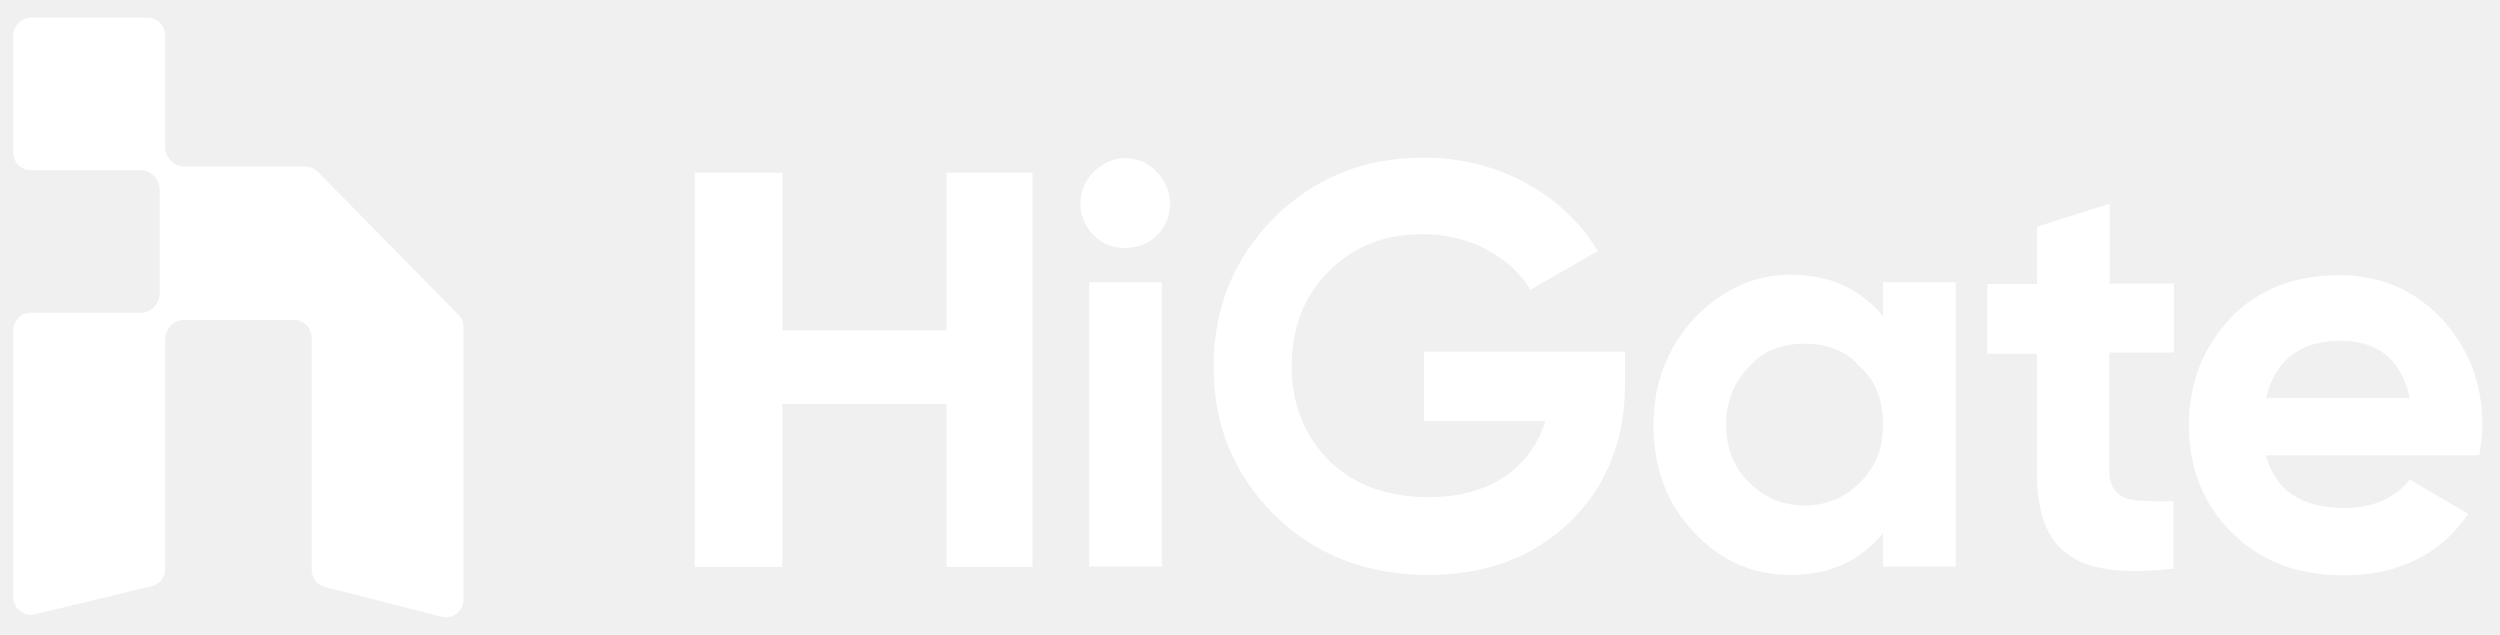
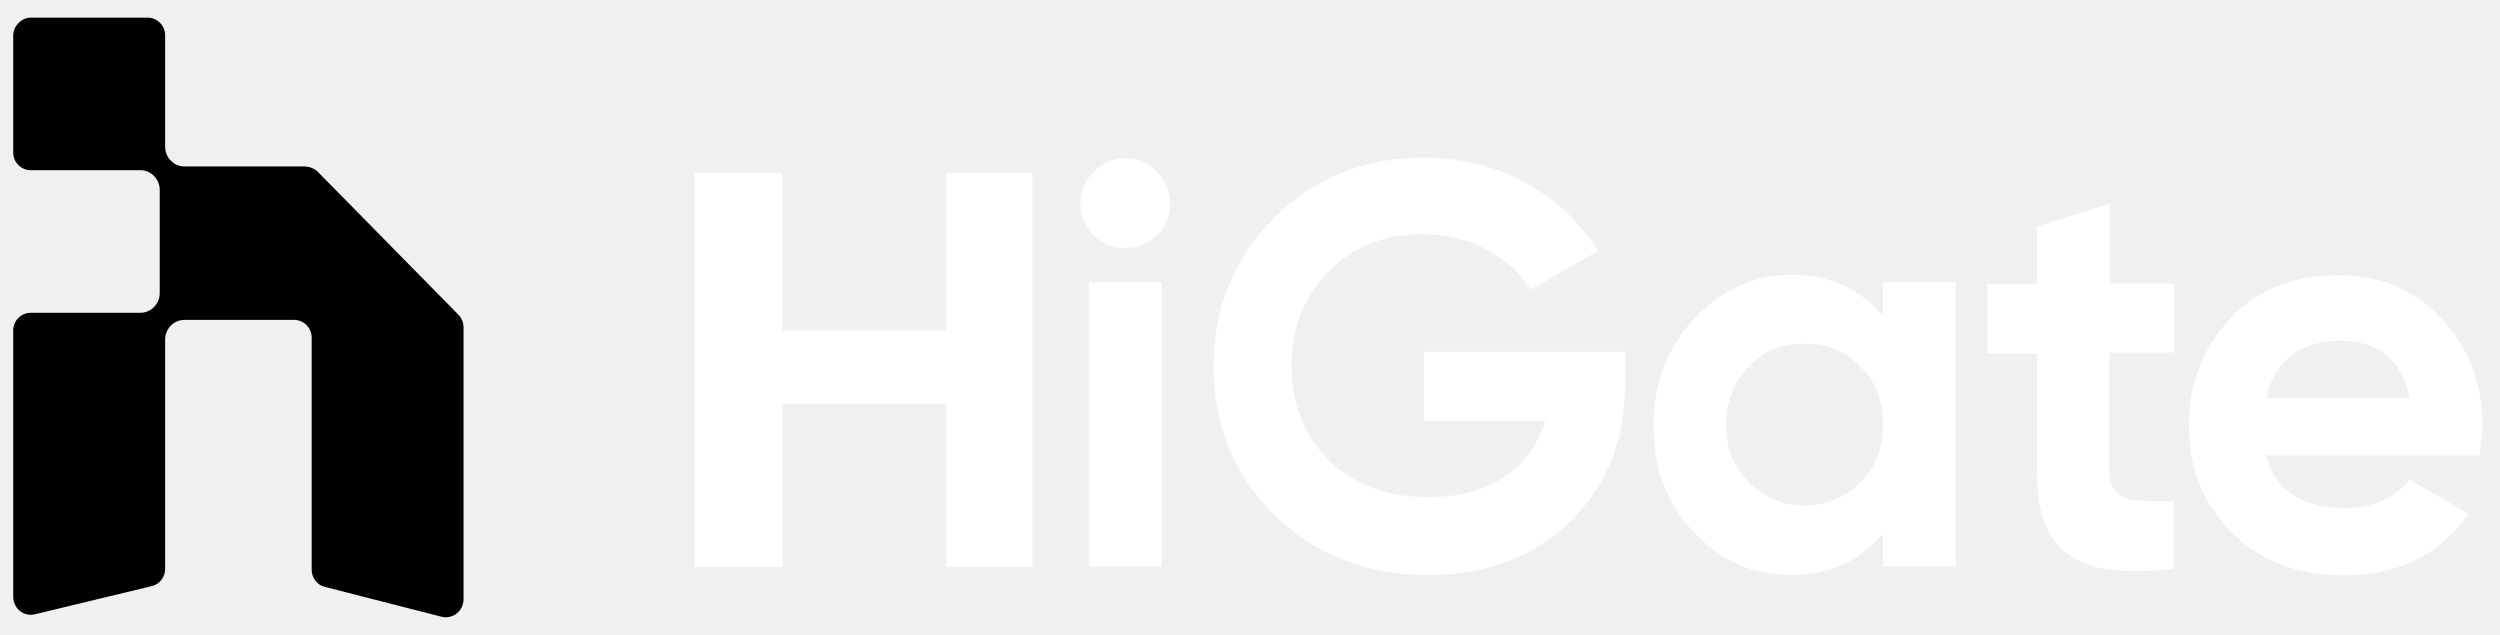
<svg xmlns="http://www.w3.org/2000/svg" width="126" height="32" viewBox="0 0 126 32" fill="none">
  <path d="M47.701 8.706H52.035V28.574H47.701V20.357H39.434V28.574H35.017V8.706H39.434V16.649H47.701V8.706Z" fill="white" />
  <path d="M54.454 10.265C54.454 9.696 54.664 9.106 55.106 8.685C55.526 8.242 56.115 7.968 56.683 7.968C57.335 7.968 57.84 8.179 58.324 8.685C58.745 9.127 58.976 9.696 58.976 10.265C58.976 10.834 58.766 11.424 58.324 11.845C57.903 12.287 57.314 12.498 56.683 12.498C56.115 12.498 55.526 12.287 55.106 11.845C54.685 11.424 54.454 10.855 54.454 10.265ZM54.895 28.553V14.226H58.556V28.553H54.895Z" fill="white" />
  <path d="M71.787 17.724H81.905V19.283C81.905 22.169 80.979 24.508 79.128 26.299C77.277 28.09 74.9 28.975 71.976 28.975C68.863 28.975 66.276 27.963 64.214 25.941C62.174 23.897 61.164 21.411 61.164 18.482C61.164 15.532 62.174 13.046 64.193 11.002C66.234 8.959 68.758 7.947 71.745 7.947C73.617 7.947 75.321 8.369 76.877 9.211C78.434 10.054 79.654 11.213 80.537 12.646L77.13 14.605C76.646 13.784 75.91 13.109 74.942 12.583C73.954 12.056 72.881 11.803 71.703 11.803C69.767 11.803 68.169 12.435 66.949 13.699C65.729 14.921 65.098 16.523 65.098 18.461C65.098 20.357 65.729 21.937 66.97 23.202C68.211 24.424 69.894 25.056 71.997 25.056C73.512 25.056 74.774 24.719 75.805 24.044C76.814 23.37 77.508 22.422 77.887 21.221H71.766V17.724H71.787Z" fill="white" />
  <path d="M94.904 14.226H98.564V28.553H94.904V26.889C93.747 28.258 92.254 28.975 90.234 28.975C88.299 28.975 86.722 28.258 85.354 26.805C83.987 25.351 83.335 23.56 83.335 21.411C83.335 19.325 84.05 17.513 85.354 16.08C86.722 14.647 88.362 13.847 90.234 13.847C92.254 13.847 93.747 14.563 94.904 15.933V14.226ZM93.747 24.318C94.547 23.518 94.904 22.59 94.904 21.369C94.904 20.21 94.547 19.198 93.747 18.482C93.032 17.681 92.107 17.323 90.95 17.323C89.793 17.323 88.867 17.681 88.152 18.482C87.437 19.198 86.995 20.21 86.995 21.369C86.995 22.527 87.353 23.539 88.152 24.318C88.867 25.035 89.793 25.477 90.95 25.477C92.107 25.477 93.032 25.035 93.747 24.318Z" fill="white" />
  <path d="M109.545 17.766H106.305V23.749C106.305 24.466 106.6 24.908 107.168 25.119C107.589 25.266 108.388 25.266 109.545 25.266V28.659C107.042 28.954 105.233 28.722 104.244 27.942C103.171 27.226 102.666 25.856 102.666 23.834V17.829H100.163V14.31H102.666V11.424L106.326 10.265V14.289H109.566V17.766H109.545Z" fill="white" />
  <path d="M114.194 22.949C114.699 24.74 115.982 25.604 118.211 25.604C119.579 25.604 120.715 25.098 121.451 24.171L124.396 25.898C123.029 27.921 120.883 28.996 118.148 28.996C115.771 28.996 113.92 28.279 112.469 26.826C111.017 25.372 110.323 23.581 110.323 21.432C110.323 19.262 111.038 17.534 112.406 16.038C113.773 14.605 115.645 13.868 117.854 13.868C119.936 13.868 121.661 14.584 123.029 16.038C124.396 17.492 125.111 19.283 125.111 21.432C125.111 21.874 125.048 22.359 124.964 22.949H114.194ZM121.451 20.062C121.03 18.124 119.873 17.176 117.938 17.176C115.919 17.176 114.635 18.187 114.215 20.062H121.451Z" fill="white" />
-   <path d="M15.328 8.39H9.291C8.744 8.39 8.323 7.926 8.323 7.399V1.774C8.323 1.268 7.903 0.889 7.44 0.889H1.55C1.087 0.889 0.667 1.31 0.667 1.774V7.694C0.667 8.2 1.087 8.579 1.55 8.579H7.082C7.629 8.579 8.05 9.043 8.05 9.57V14.774C8.05 15.343 7.587 15.764 7.082 15.764H1.55C1.045 15.764 0.667 16.185 0.667 16.649V23.497V30.07C0.667 30.681 1.213 31.103 1.781 30.955L7.629 29.544C8.05 29.459 8.323 29.08 8.323 28.659V23.539V17.113C8.323 16.544 8.786 16.122 9.291 16.122H14.823C15.328 16.122 15.707 16.544 15.707 17.007V23.855V28.701C15.707 29.122 15.98 29.501 16.401 29.586L22.249 31.082C22.796 31.229 23.363 30.808 23.363 30.197V23.813V16.502C23.363 16.27 23.279 16.038 23.09 15.848L15.98 8.621C15.833 8.495 15.601 8.39 15.328 8.39Z" fill="white" />
+   <path d="M15.328 8.39H9.291C8.744 8.39 8.323 7.926 8.323 7.399V1.774C8.323 1.268 7.903 0.889 7.44 0.889H1.55C1.087 0.889 0.667 1.31 0.667 1.774V7.694C0.667 8.2 1.087 8.579 1.55 8.579H7.082C7.629 8.579 8.05 9.043 8.05 9.57V14.774C8.05 15.343 7.587 15.764 7.082 15.764H1.55C1.045 15.764 0.667 16.185 0.667 16.649V23.497V30.07C0.667 30.681 1.213 31.103 1.781 30.955L7.629 29.544C8.05 29.459 8.323 29.08 8.323 28.659V23.539V17.113C8.323 16.544 8.786 16.122 9.291 16.122H14.823C15.328 16.122 15.707 16.544 15.707 17.007V23.855V28.701C15.707 29.122 15.98 29.501 16.401 29.586L22.249 31.082C22.796 31.229 23.363 30.808 23.363 30.197V23.813V16.502C23.363 16.27 23.279 16.038 23.09 15.848L15.98 8.621C15.833 8.495 15.601 8.39 15.328 8.39Z" fill="#000" />
</svg>
